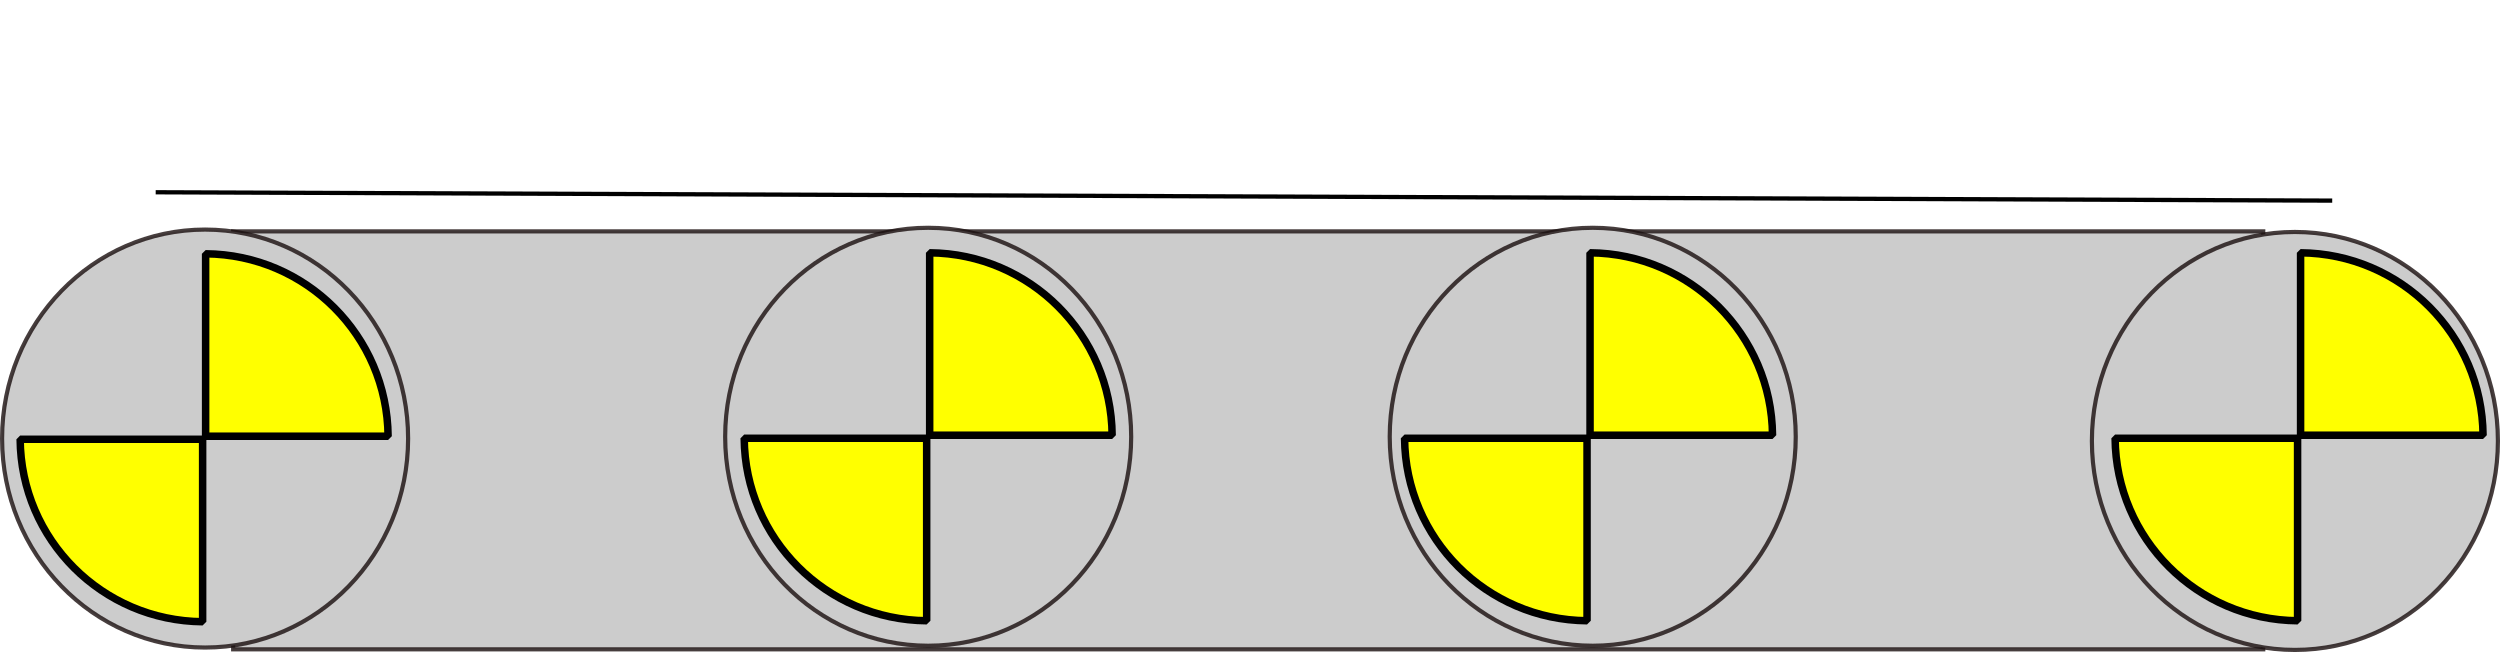
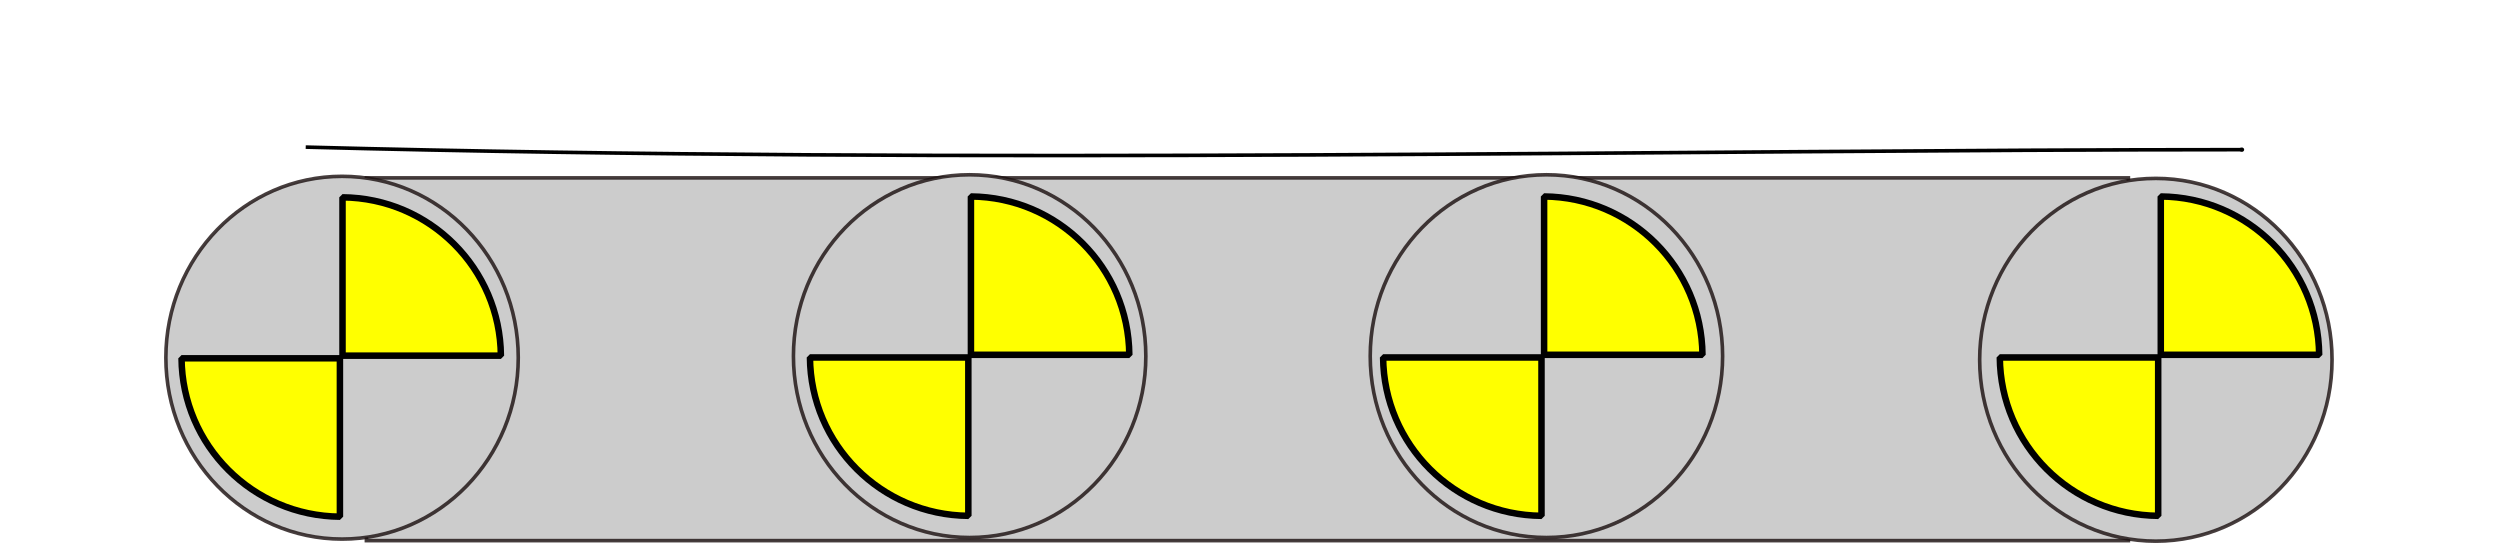
- <svg xmlns="http://www.w3.org/2000/svg" width="598.143" height="156" id="svg2" version="1.1">
+ <svg xmlns="http://www.w3.org/2000/svg" width="640" height="140" id="svg2" version="1.1">
  <defs id="defs4" />
-   <g id="layer1" transform="translate(-79.92857,-109.8622)">
-     <rect style="fill:#cccccc;fill-opacity:1;stroke:#1c1111;stroke-opacity:0.81" id="rect2987" width="485.714" height="100" x="135.714" y="165.219" />
-     <path style="fill:#cccccc;fill-opacity:1;stroke:#1c1111;stroke-opacity:0.81" id="path2989" d="m 122.857,245.219 c 0,27.614 -21.746,50 -48.571,50 -26.825,0 -48.571,-22.386 -48.571,-50 0,-27.614 21.746,-50 48.571,-50 26.825,0 48.571,22.386 48.571,50 z" transform="translate(54.71429,-30.42857)" />
-     <path style="fill:#cccccc;fill-opacity:1;stroke:#1c1111;stroke-opacity:0.81" id="path2989-1" d="m 122.857,245.219 c 0,27.614 -21.746,50 -48.571,50 -26.825,0 -48.571,-22.386 -48.571,-50 0,-27.614 21.746,-50 48.571,-50 26.825,0 48.571,22.386 48.571,50 z" transform="translate(554.7143,-29.85715)" />
-     <path style="fill:#cccccc;fill-opacity:1;stroke:#1c1111;stroke-opacity:0.81" id="path2989-7" d="m 122.857,245.219 c 0,27.614 -21.746,50 -48.571,50 -26.825,0 -48.571,-22.386 -48.571,-50 0,-27.614 21.746,-50 48.571,-50 26.825,0 48.571,22.386 48.571,50 z" transform="translate(227.7143,-30.85715)" />
-     <path style="fill:#cccccc;fill-opacity:1;stroke:#1c1111;stroke-opacity:0.81" id="path2989-4" d="m 122.857,245.219 c 0,27.614 -21.746,50 -48.571,50 -26.825,0 -48.571,-22.386 -48.571,-50 0,-27.614 21.746,-50 48.571,-50 26.825,0 48.571,22.386 48.571,50 z" transform="translate(386.7143,-30.85715)" />
-     <path style="fill:#ffff00;fill-opacity:1;stroke:#000000;stroke-width:1.794;stroke-linecap:butt;stroke-linejoin:bevel;stroke-miterlimit:4;stroke-opacity:1;stroke-dasharray:none;stroke-dashoffset:0" d="m 129.126,170.583 0,43.65 43.657,0 c -0.196,-24.024 -19.632,-43.457 -43.657,-43.65 z m -44.375,44.375 c 0.193,24.027 19.63,43.464 43.657,43.657 l 0,-43.657 -43.657,0 z" id="motor1" />
-     <path style="fill:#ffff00;fill-opacity:1;stroke:#000000;stroke-width:1.794;stroke-linecap:butt;stroke-linejoin:bevel;stroke-miterlimit:4;stroke-opacity:1;stroke-dasharray:none;stroke-dashoffset:0" d="m 630.359,170.346 0,43.65 43.657,0 c -0.196,-24.024 -19.632,-43.457 -43.657,-43.65 z m -44.375,44.375 c 0.193,24.027 19.63,43.464 43.657,43.657 l 0,-43.657 -43.657,0 z" id="motor4" />
-     <path style="fill:#ffff00;fill-opacity:1;stroke:#000000;stroke-width:1.794;stroke-linecap:butt;stroke-linejoin:bevel;stroke-miterlimit:4;stroke-opacity:1;stroke-dasharray:none;stroke-dashoffset:0" d="m 460.359,170.346 0,43.65 43.657,0 c -0.196,-24.024 -19.632,-43.457 -43.657,-43.65 z m -44.375,44.375 c 0.193,24.027 19.63,43.464 43.657,43.657 l 0,-43.657 -43.657,0 z" id="motor3" />
-     <path style="fill:#ffff00;fill-opacity:1;stroke:#000000;stroke-width:1.794;stroke-linecap:butt;stroke-linejoin:bevel;stroke-miterlimit:4;stroke-opacity:1;stroke-dasharray:none;stroke-dashoffset:0" d="m 302.359,170.346 0,43.65 43.657,0 c -0.196,-24.024 -19.632,-43.457 -43.657,-43.65 z m -44.375,44.375 c 0.193,24.027 19.63,43.464 43.657,43.657 l 0,-43.657 -43.657,0 z" id="motor2" />
-     <path style="fill:none;stroke:#000000;stroke-width:1.022px;stroke-linecap:butt;stroke-linejoin:miter;stroke-opacity:1" d="m 117.178,155.862 520.75,2" id="cesta" />
+   <g id="layer1" transform="translate(-89.93317,-88.86159)">
+     <g id="g3006" transform="matrix(0.9286646,0,0,0.9286646,57.70173,-1.389991)">
+       <rect y="146.219" x="135.714" height="100" width="485.714" id="rect2987" style="fill:#cccccc;fill-opacity:1;stroke:#1c1111;stroke-opacity:0.81" />
+       <path transform="translate(54.71429,-49.42857)" d="m 122.857,245.219 c 0,27.614 -21.746,50 -48.571,50 -26.825,0 -48.571,-22.386 -48.571,-50 0,-27.614 21.746,-50 48.571,-50 26.825,0 48.571,22.386 48.571,50 z" id="path2989" style="fill:#cccccc;fill-opacity:1;stroke:#1c1111;stroke-opacity:0.81" />
+       <path transform="translate(554.7143,-48.85715)" d="m 122.857,245.219 c 0,27.614 -21.746,50 -48.571,50 -26.825,0 -48.571,-22.386 -48.571,-50 0,-27.614 21.746,-50 48.571,-50 26.825,0 48.571,22.386 48.571,50 z" id="path2989-1" style="fill:#cccccc;fill-opacity:1;stroke:#1c1111;stroke-opacity:0.81" />
+       <path transform="translate(227.7143,-49.85715)" d="m 122.857,245.219 c 0,27.614 -21.746,50 -48.571,50 -26.825,0 -48.571,-22.386 -48.571,-50 0,-27.614 21.746,-50 48.571,-50 26.825,0 48.571,22.386 48.571,50 z" id="path2989-7" style="fill:#cccccc;fill-opacity:1;stroke:#1c1111;stroke-opacity:0.81" />
+       <path transform="translate(386.7143,-49.85715)" d="m 122.857,245.219 c 0,27.614 -21.746,50 -48.571,50 -26.825,0 -48.571,-22.386 -48.571,-50 0,-27.614 21.746,-50 48.571,-50 26.825,0 48.571,22.386 48.571,50 z" id="path2989-4" style="fill:#cccccc;fill-opacity:1;stroke:#1c1111;stroke-opacity:0.81" />
+       <path id="motor1" d="m 129.126,151.583 0,43.65 43.657,0 c -0.196,-24.024 -19.632,-43.457 -43.657,-43.65 z m -44.375,44.375 c 0.193,24.027 19.63,43.464 43.657,43.657 l 0,-43.657 -43.657,0 z" style="fill:#ffff00;fill-opacity:1;stroke:#000000;stroke-width:1.794;stroke-linecap:butt;stroke-linejoin:bevel;stroke-miterlimit:4;stroke-opacity:1;stroke-dasharray:none;stroke-dashoffset:0" />
+       <path id="motor4" d="m 630.359,151.346 0,43.65 43.657,0 c -0.196,-24.024 -19.632,-43.457 -43.657,-43.65 z m -44.375,44.375 c 0.193,24.027 19.63,43.464 43.657,43.657 l 0,-43.657 -43.657,0 z" style="fill:#ffff00;fill-opacity:1;stroke:#000000;stroke-width:1.794;stroke-linecap:butt;stroke-linejoin:bevel;stroke-miterlimit:4;stroke-opacity:1;stroke-dasharray:none;stroke-dashoffset:0" />
+       <path id="motor3" d="m 460.359,151.346 0,43.65 43.657,0 c -0.196,-24.024 -19.632,-43.457 -43.657,-43.65 z m -44.375,44.375 c 0.193,24.027 19.63,43.464 43.657,43.657 l 0,-43.657 -43.657,0 z" style="fill:#ffff00;fill-opacity:1;stroke:#000000;stroke-width:1.794;stroke-linecap:butt;stroke-linejoin:bevel;stroke-miterlimit:4;stroke-opacity:1;stroke-dasharray:none;stroke-dashoffset:0" />
+       <path id="motor2" d="m 302.359,151.346 0,43.65 43.657,0 c -0.196,-24.024 -19.632,-43.457 -43.657,-43.65 z m -44.375,44.375 c 0.193,24.027 19.63,43.464 43.657,43.657 l 0,-43.657 -43.657,0 z" style="fill:#ffff00;fill-opacity:1;stroke:#000000;stroke-width:1.794;stroke-linecap:butt;stroke-linejoin:bevel;stroke-miterlimit:4;stroke-opacity:1;stroke-dasharray:none;stroke-dashoffset:0" />
+       <path transform="translate(67.36292,134.4648)" id="cesta" d="M 51.619,3.272 C 232.322,8.059 434.414,3.979 584.07,3.979 c 0.236,0 0.471,0 0.707,0 0.236,0 0.707,-0.236 0.707,0 0,0.236 -0.471,0 -0.707,0" style="fill:none;stroke:#000000;stroke-width:1px;stroke-linecap:butt;stroke-linejoin:miter;stroke-opacity:1" />
+     </g>
  </g>
</svg>
